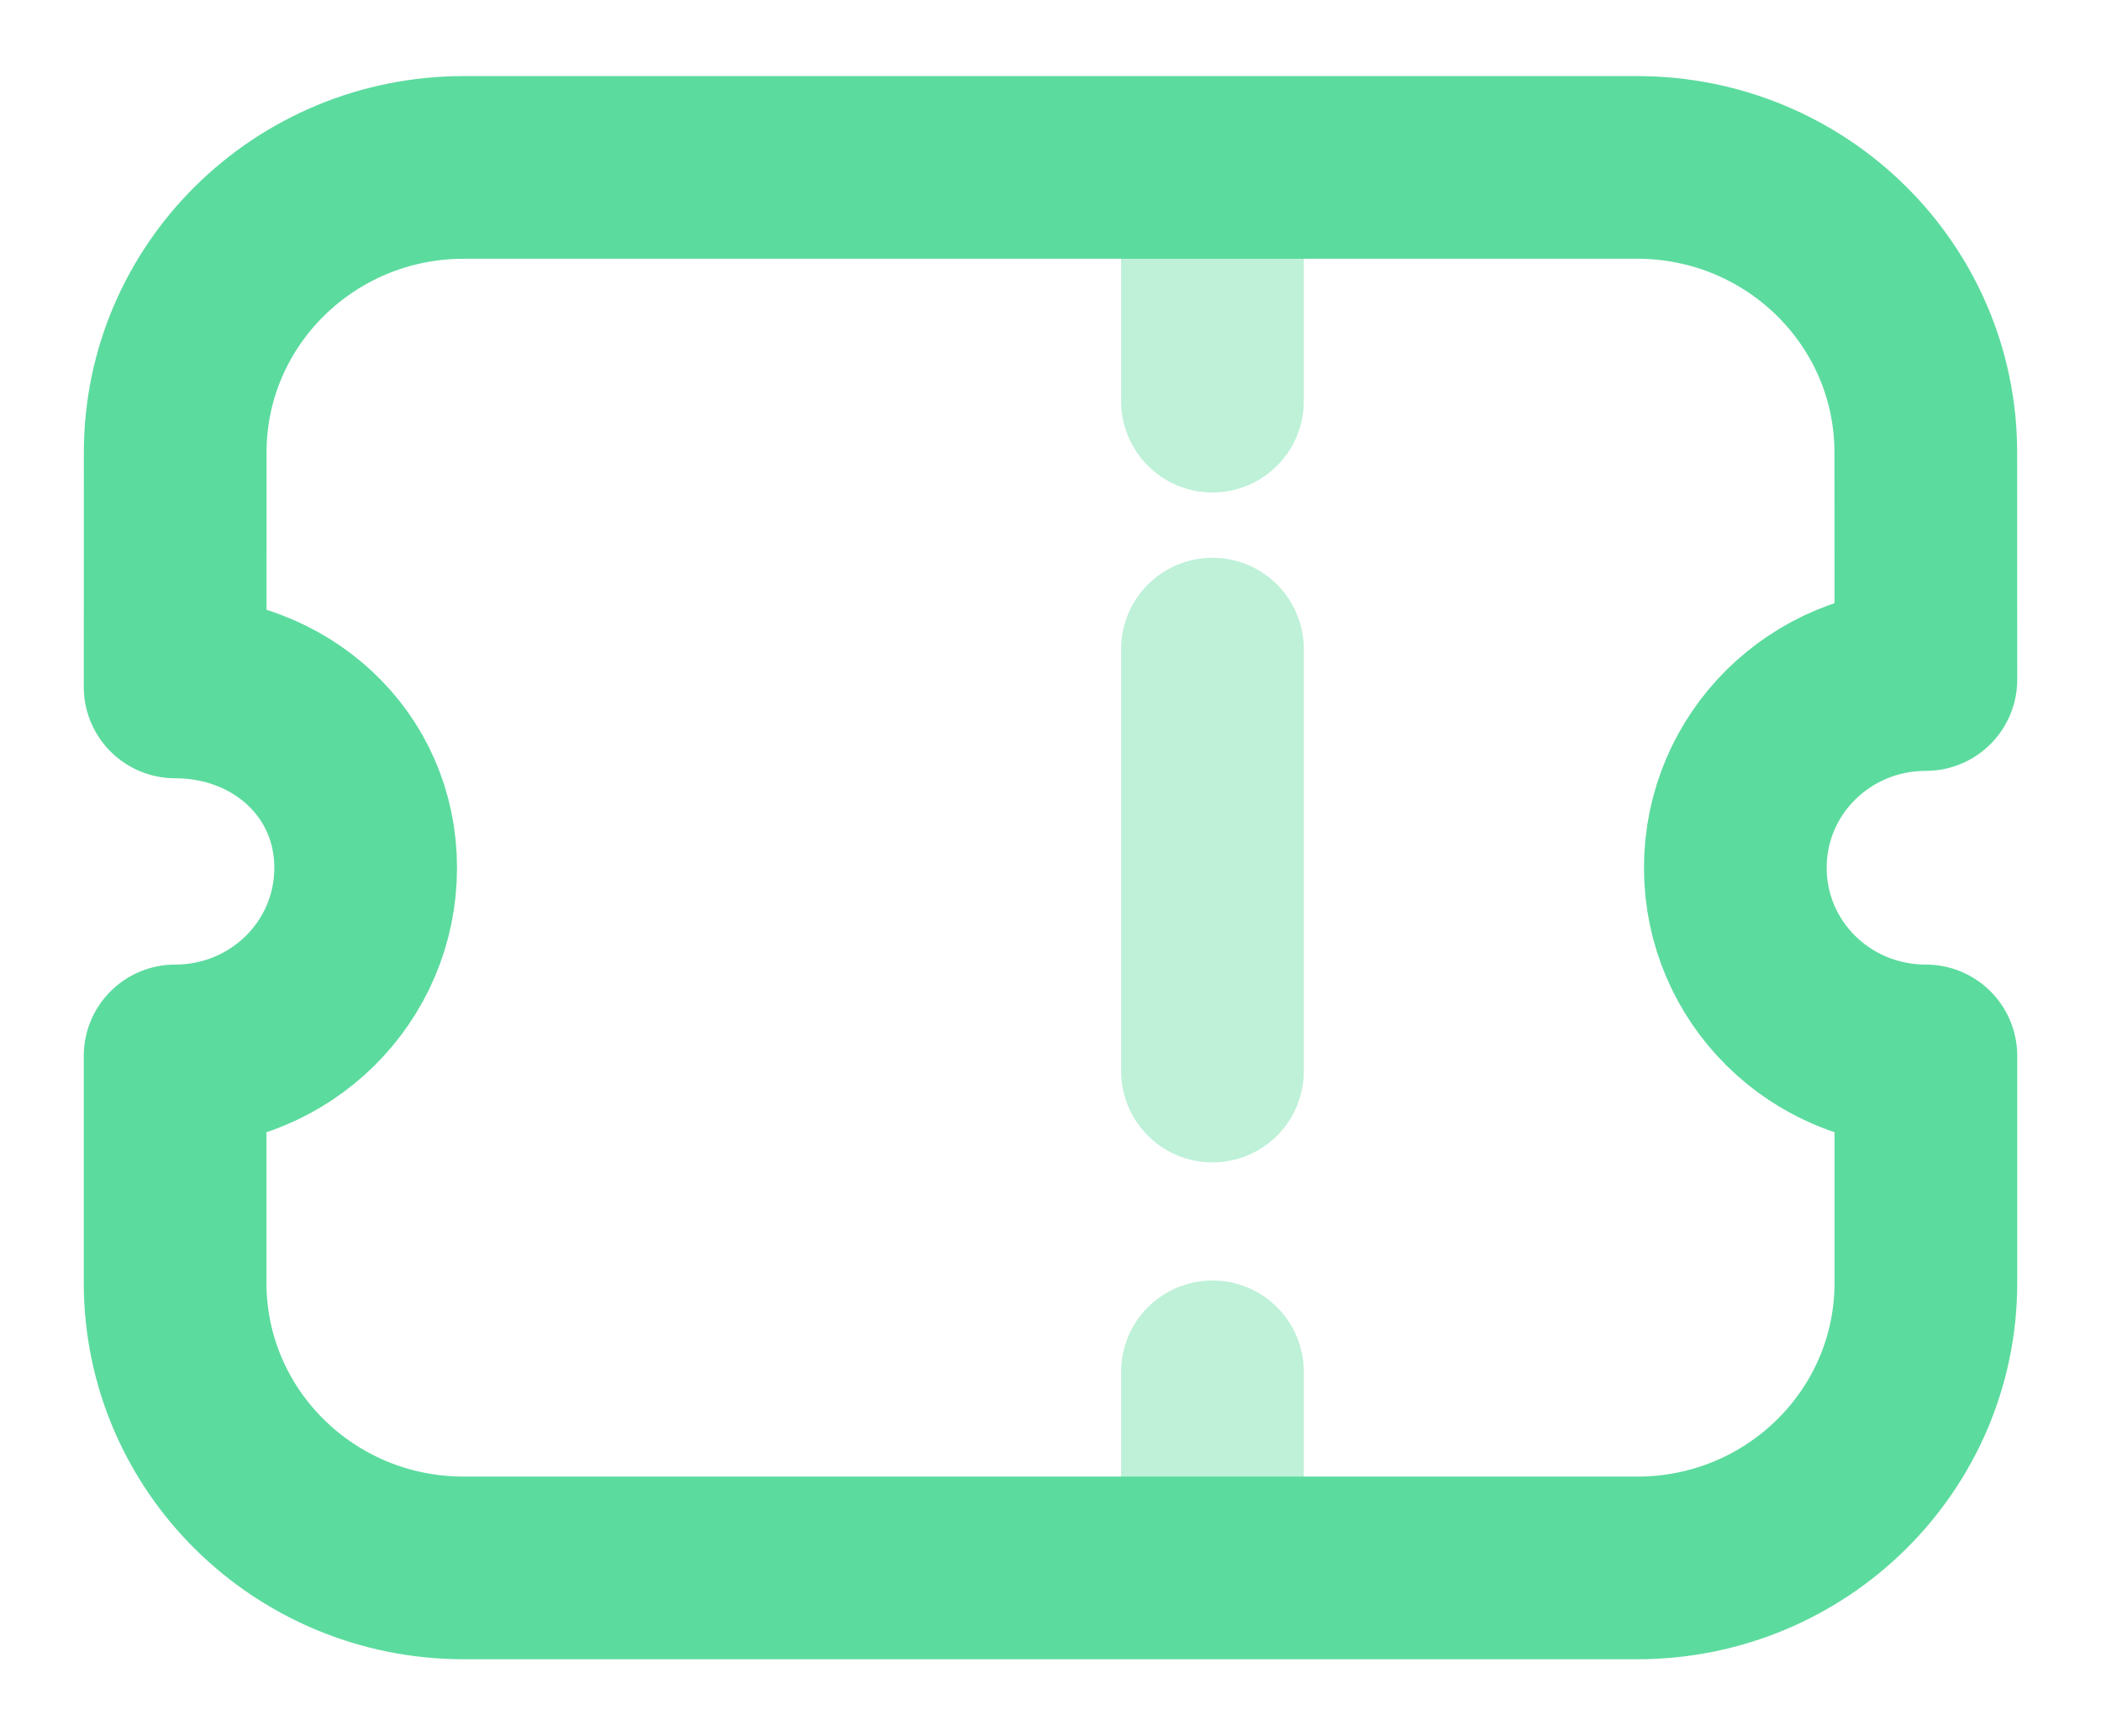
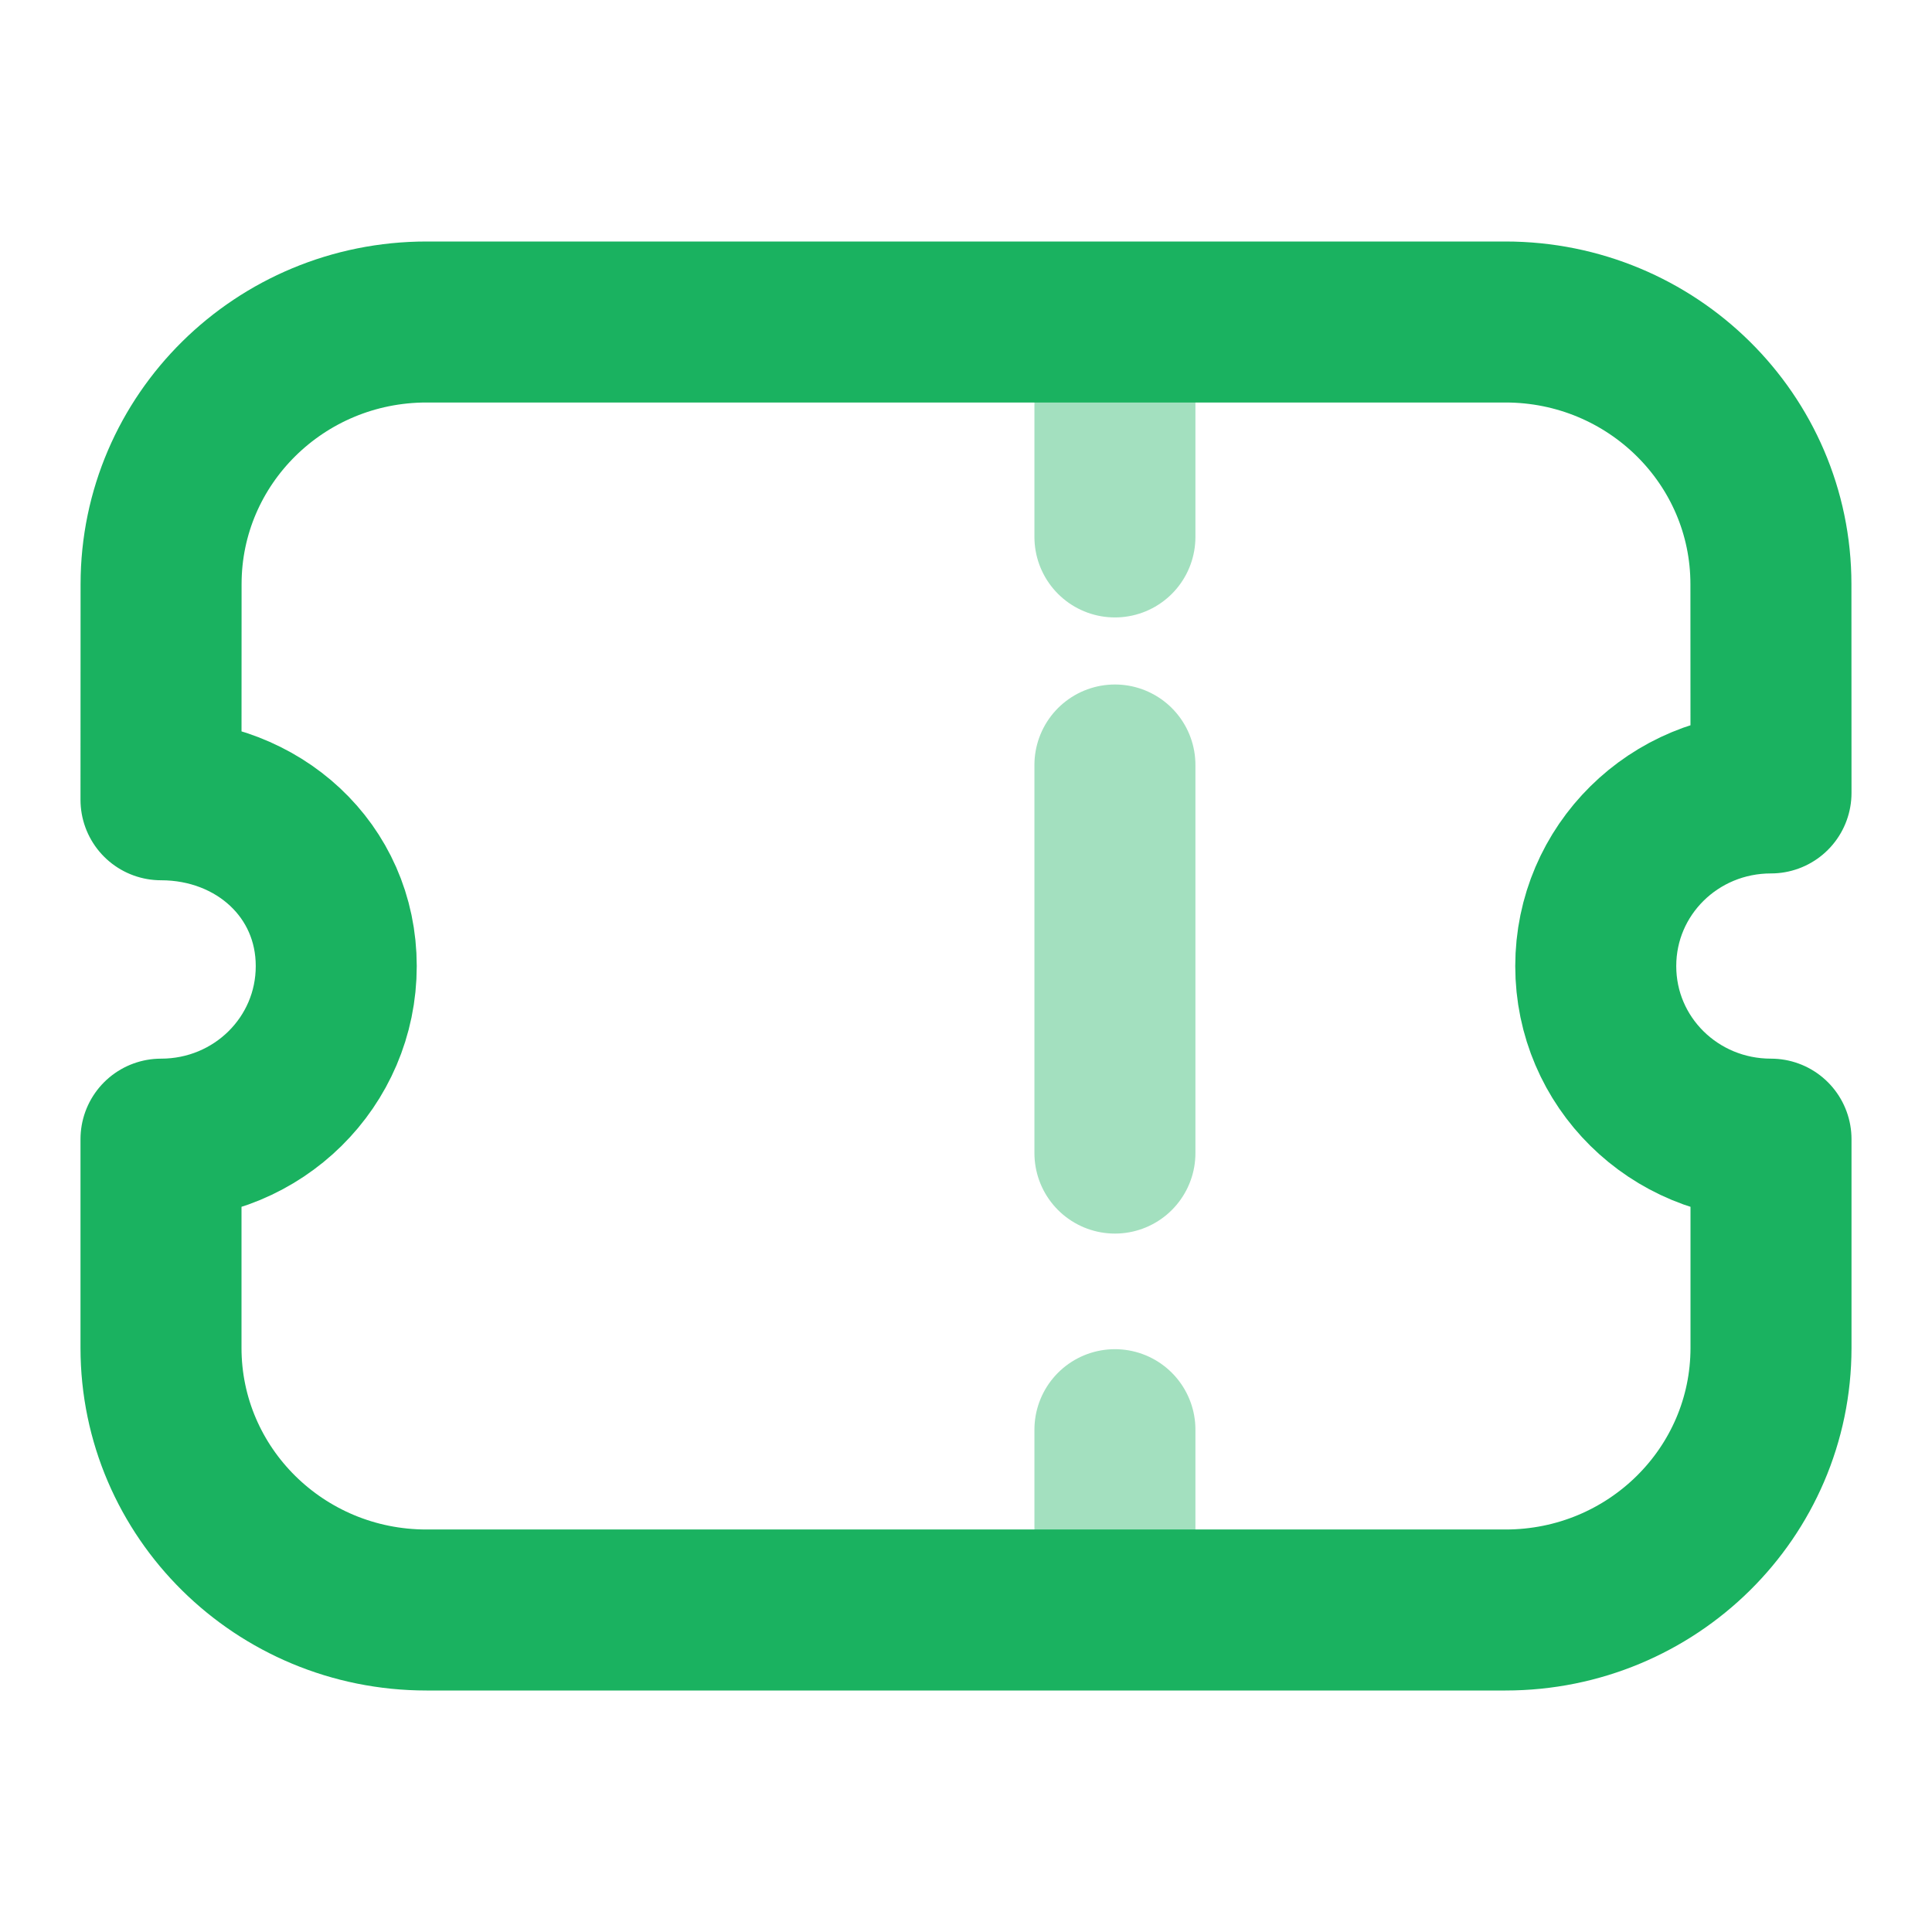
- <svg xmlns="http://www.w3.org/2000/svg" width="23" height="19" viewBox="0 0 23 19" fill="none">
-   <path opacity="0.4" d="M13.273 2.073V4.392" stroke="#5CDB9E" stroke-width="2" stroke-linecap="round" stroke-linejoin="round" />
-   <path opacity="0.4" d="M13.273 15.02V16.959" stroke="#5CDB9E" stroke-width="2" stroke-linecap="round" stroke-linejoin="round" />
-   <path opacity="0.4" d="M13.273 11.727V7.107" stroke="#5CDB9E" stroke-width="2" stroke-linecap="round" stroke-linejoin="round" />
-   <path fill-rule="evenodd" clip-rule="evenodd" d="M17.923 17.167C19.669 17.167 21.083 15.77 21.083 14.045V11.561C19.928 11.561 18.997 10.642 18.997 9.501C18.997 8.36 19.928 7.44 21.083 7.44L21.082 4.954C21.082 3.23 19.667 1.833 17.922 1.833H5.078C3.333 1.833 1.918 3.23 1.918 4.954L1.917 7.521C3.072 7.521 4.003 8.36 4.003 9.501C4.003 10.642 3.072 11.561 1.917 11.561V14.045C1.917 15.77 3.331 17.167 5.077 17.167H17.923Z" stroke="#5CDB9E" stroke-width="2" stroke-linecap="round" stroke-linejoin="round" />
+ <svg xmlns="http://www.w3.org/2000/svg" width="24" height="24" viewBox="0 0 24 24" fill="none">
+   <path opacity="0.4" d="M13.85 4.25V6.67" stroke="#1AB260" stroke-width="2" stroke-linecap="round" stroke-linejoin="round" />
+   <path opacity="0.4" d="M13.85 17.76V19.784" stroke="#1AB260" stroke-width="2" stroke-linecap="round" stroke-linejoin="round" />
+   <path opacity="0.4" d="M13.85 14.324V9.503" stroke="#1AB260" stroke-width="2" stroke-linecap="round" stroke-linejoin="round" />
+   <path fill-rule="evenodd" clip-rule="evenodd" d="M18.702 20C20.524 20 22 18.543 22 16.743V14.151C20.794 14.151 19.823 13.192 19.823 12.001C19.823 10.81 20.794 9.85 22 9.85L21.999 7.257C21.999 5.457 20.522 4 18.701 4H5.299C3.478 4 2.001 5.457 2.001 7.257L2 9.935C3.206 9.935 4.177 10.81 4.177 12.001C4.177 13.192 3.206 14.151 2 14.151V16.743C2 18.543 3.476 20 5.298 20H18.702Z" stroke="#1AB260" stroke-width="2" stroke-linecap="round" stroke-linejoin="round" />
</svg>
